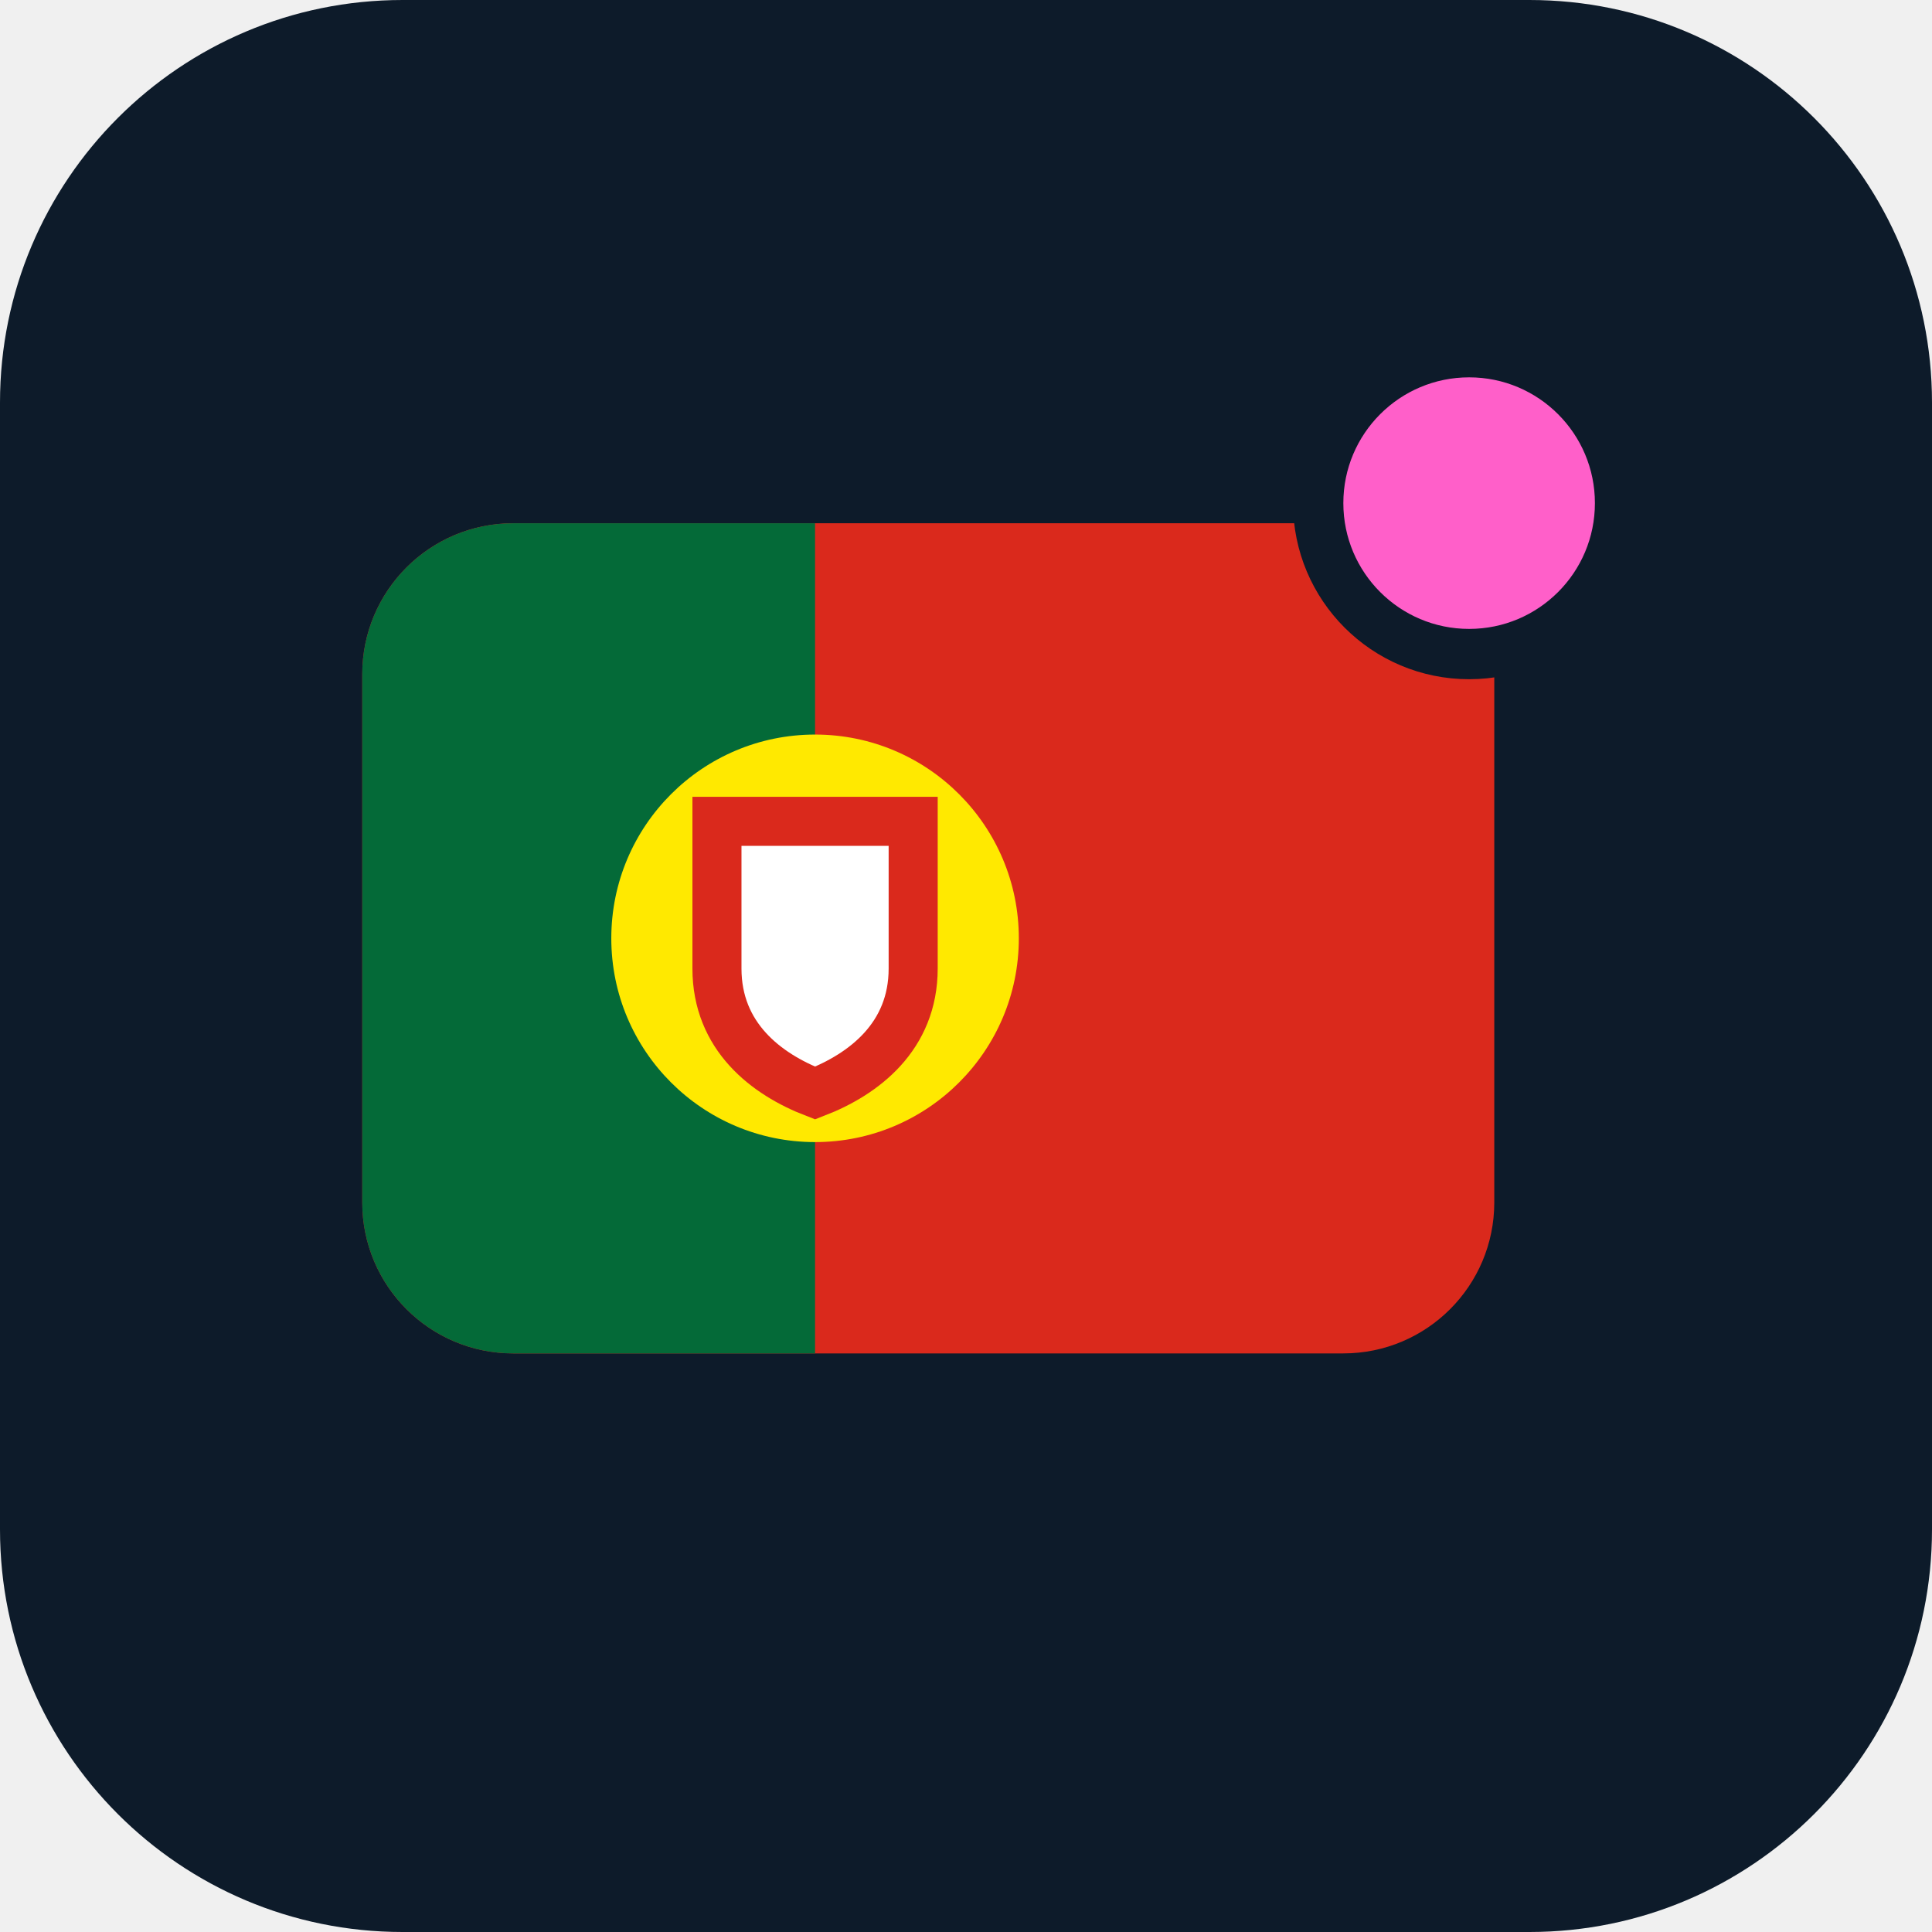
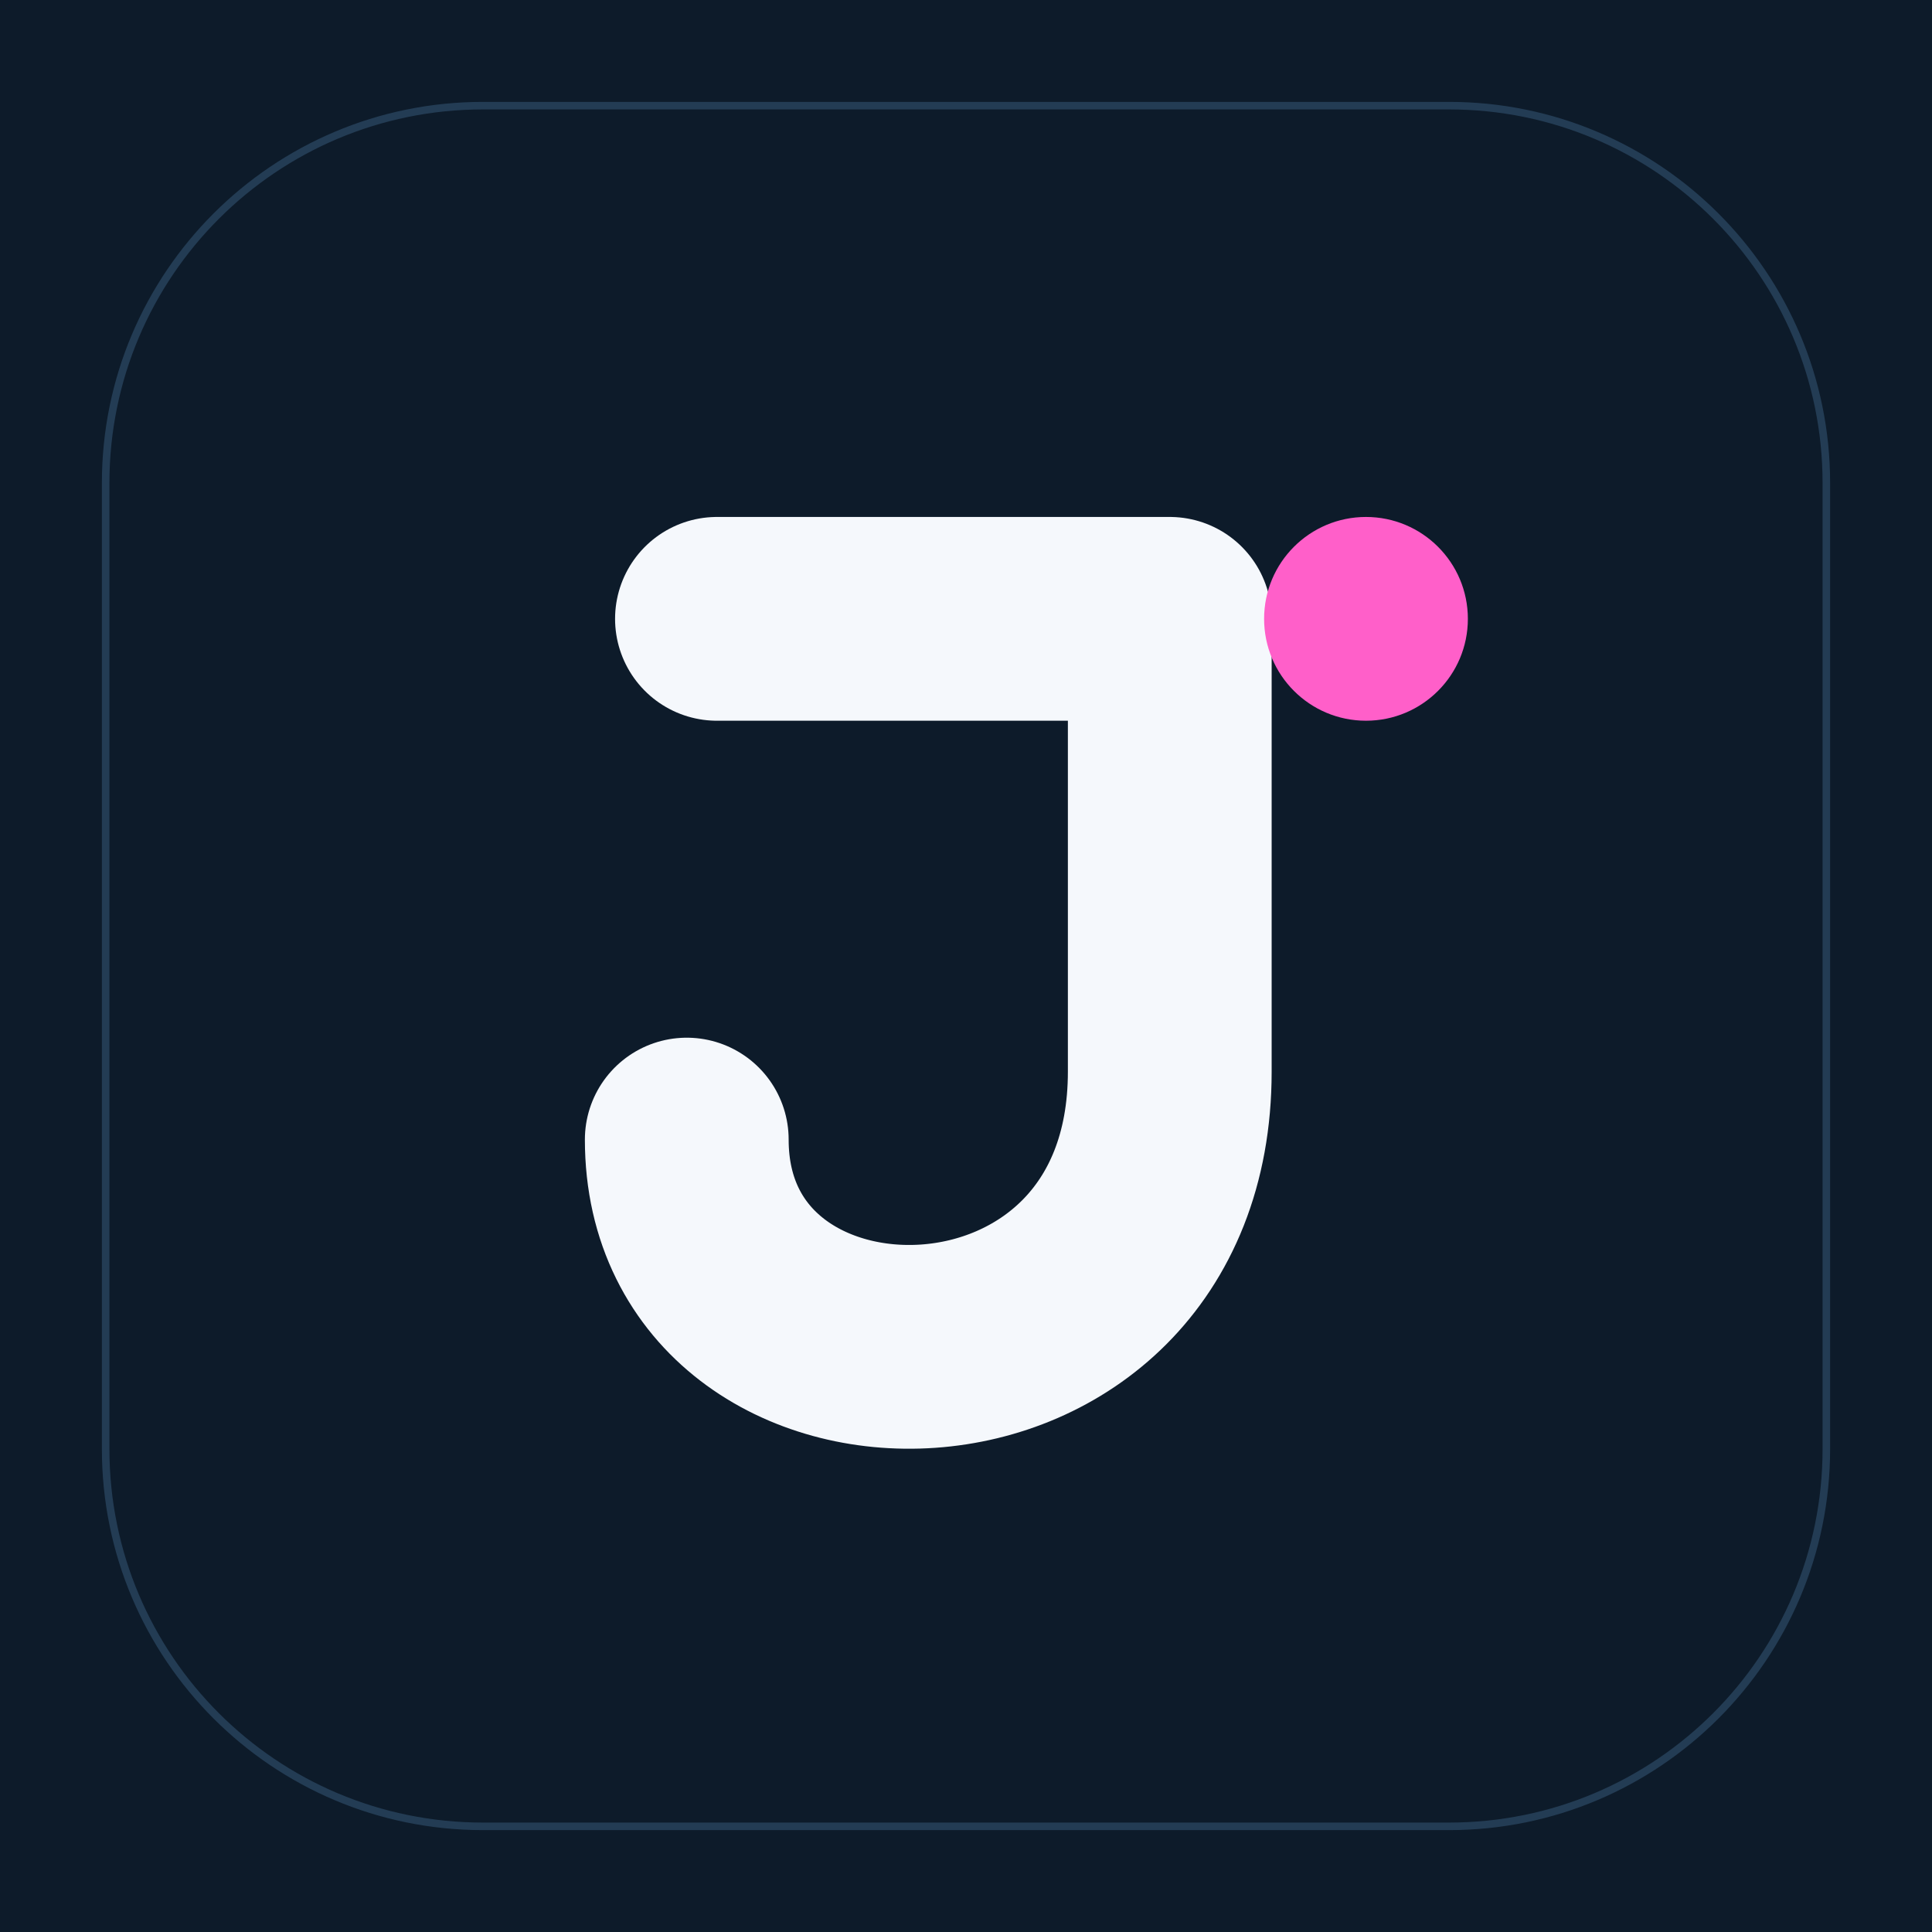
- <svg xmlns="http://www.w3.org/2000/svg" viewBox="0 0 192 192">
-   <rect width="192" height="192" rx="40" fill="#0d1b2a" />
-   <g transform="translate(36 52) scale(3.75)">
-     <defs>
-       <clipPath id="r">
-         <rect x="1" y="5" width="30" height="22" rx="4" />
-       </clipPath>
-     </defs>
-     <g clip-path="url(#r)" transform="translate(-1 -5)">
-       <rect x="1" y="5" width="30" height="22" fill="#da291c" />
-       <rect x="1" y="5" width="12" height="22" fill="#046a38" />
-     </g>
-     <circle cx="12" cy="11" r="5.4" fill="#ffe900" />
-     <path d="M9.4 7.9h5.2v3.9c0 1.8-1.3 2.8-2.6 3.3-1.3-.5-2.6-1.5-2.6-3.3z" fill="#fff" stroke="#da291c" stroke-width="1.3" />
-   </g>
-   <circle cx="146" cy="50" r="15" fill="#ff5fc9" stroke="#0d1b2a" stroke-width="5" />
+ <svg xmlns="http://www.w3.org/2000/svg" viewBox="0 0 512 512">
+   <rect width="512" height="512" fill="#0d1b2a" />
+   <rect x="28" y="28" width="456" height="456" rx="100" fill="none" stroke="#233c54" stroke-width="2" />
+   <path d="M190 164H310V284C310 378 182 378 182 302" fill="none" stroke="#f5f8fc" stroke-width="54" stroke-linecap="round" stroke-linejoin="round" />
+   <circle cx="362" cy="164" r="27" fill="#ff5fc9" />
</svg>
